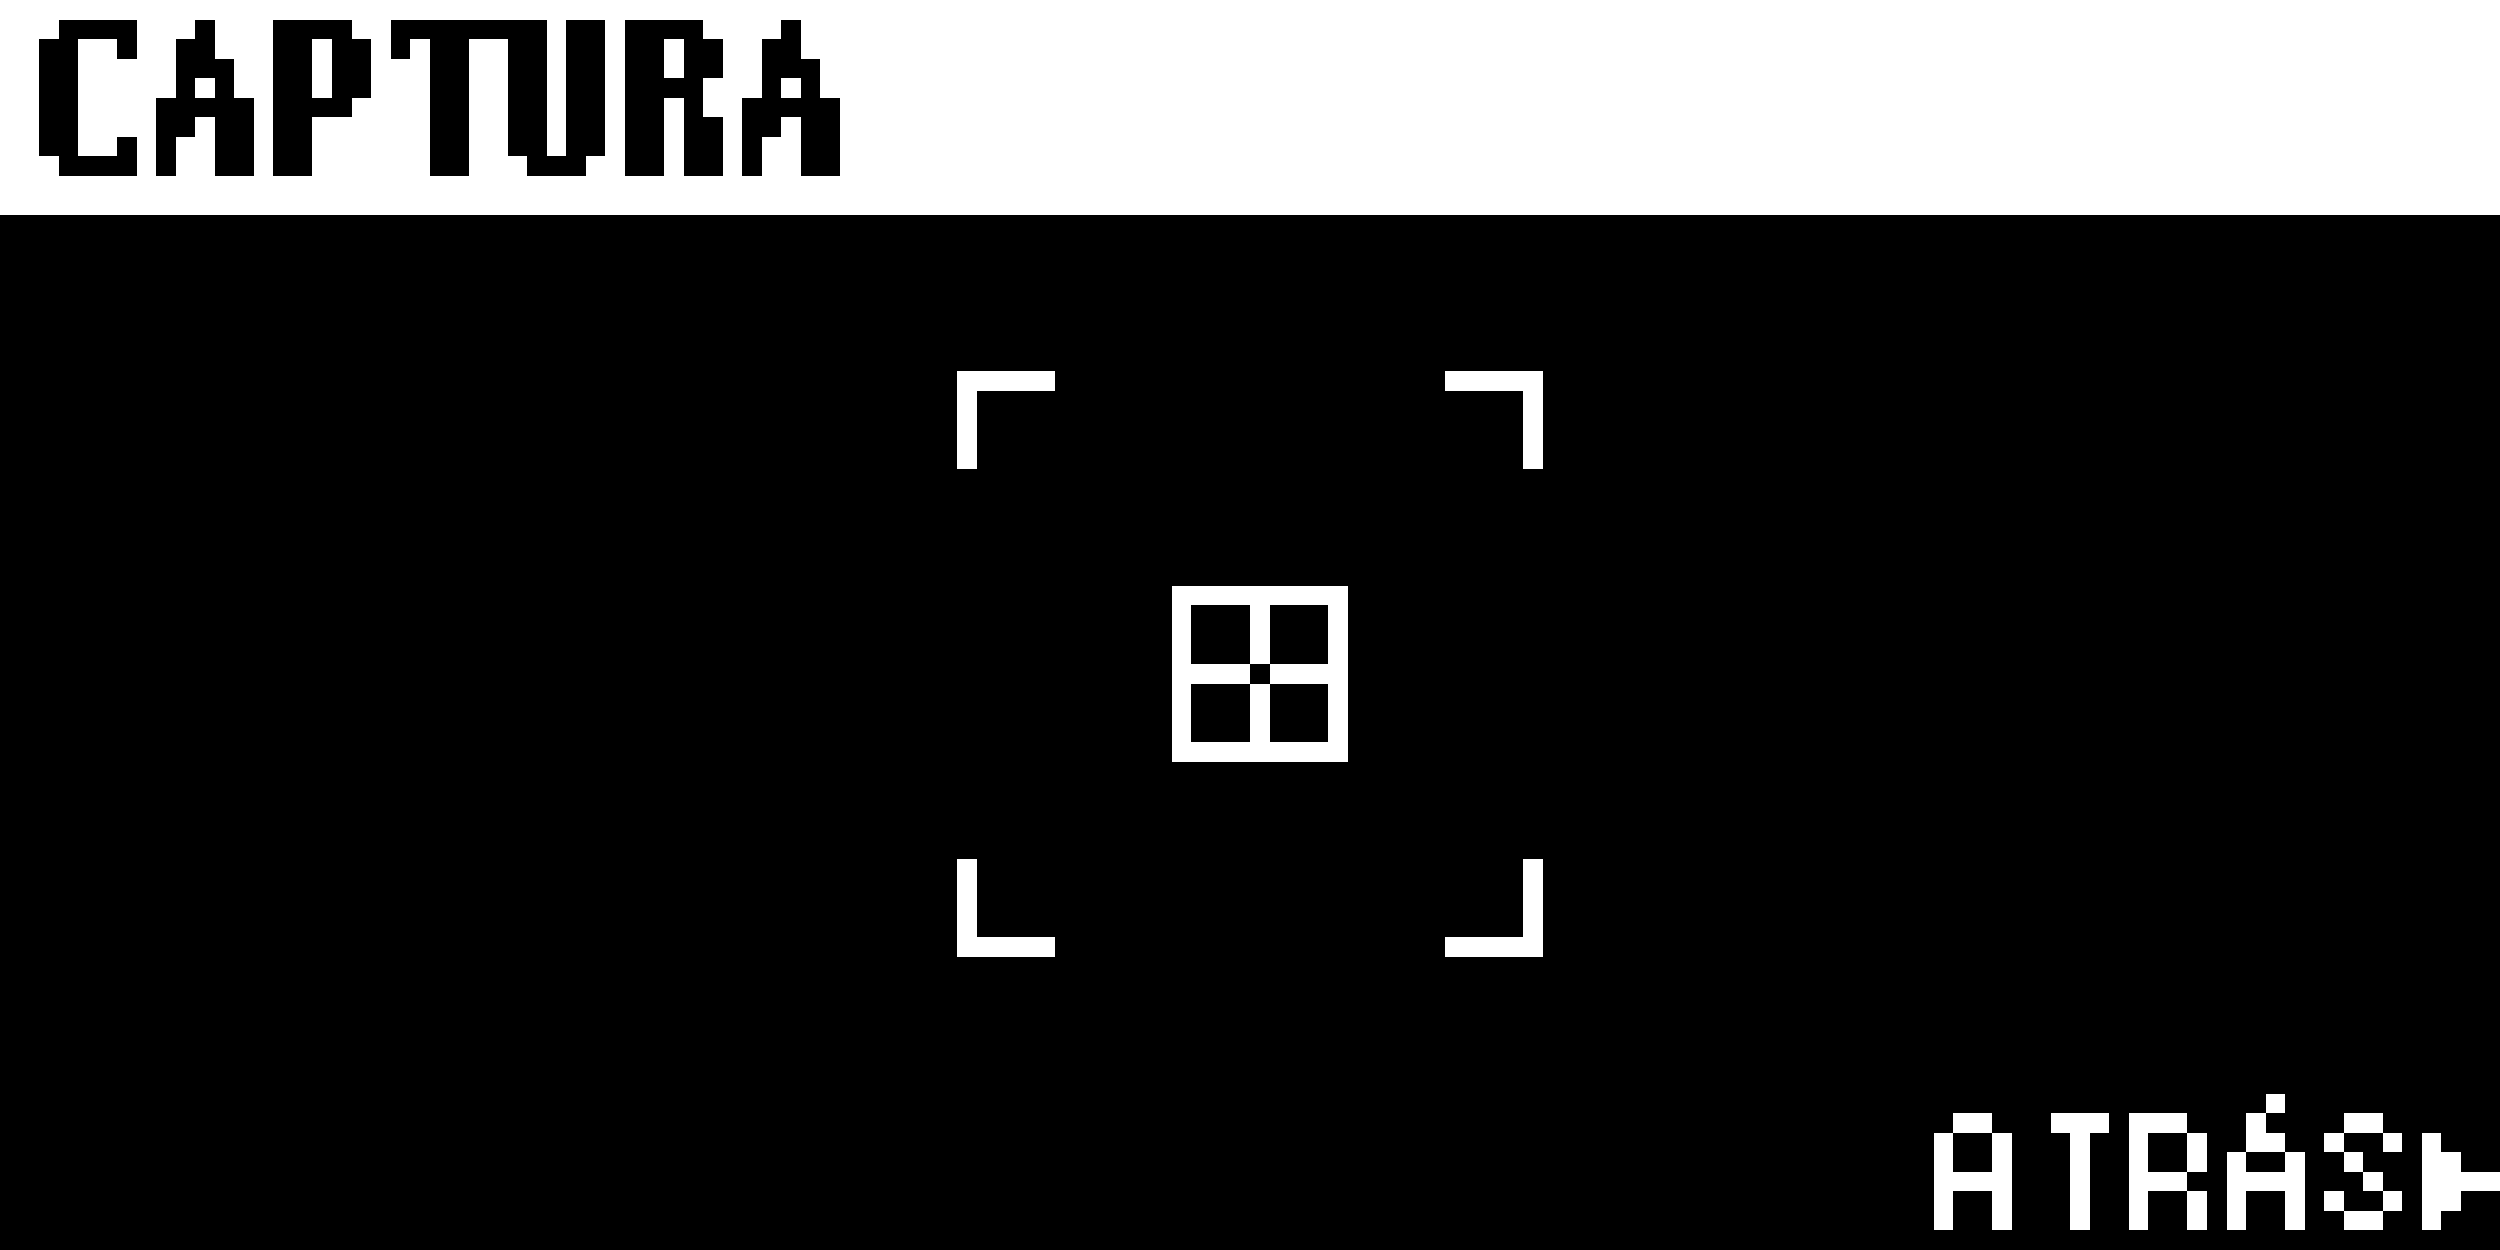
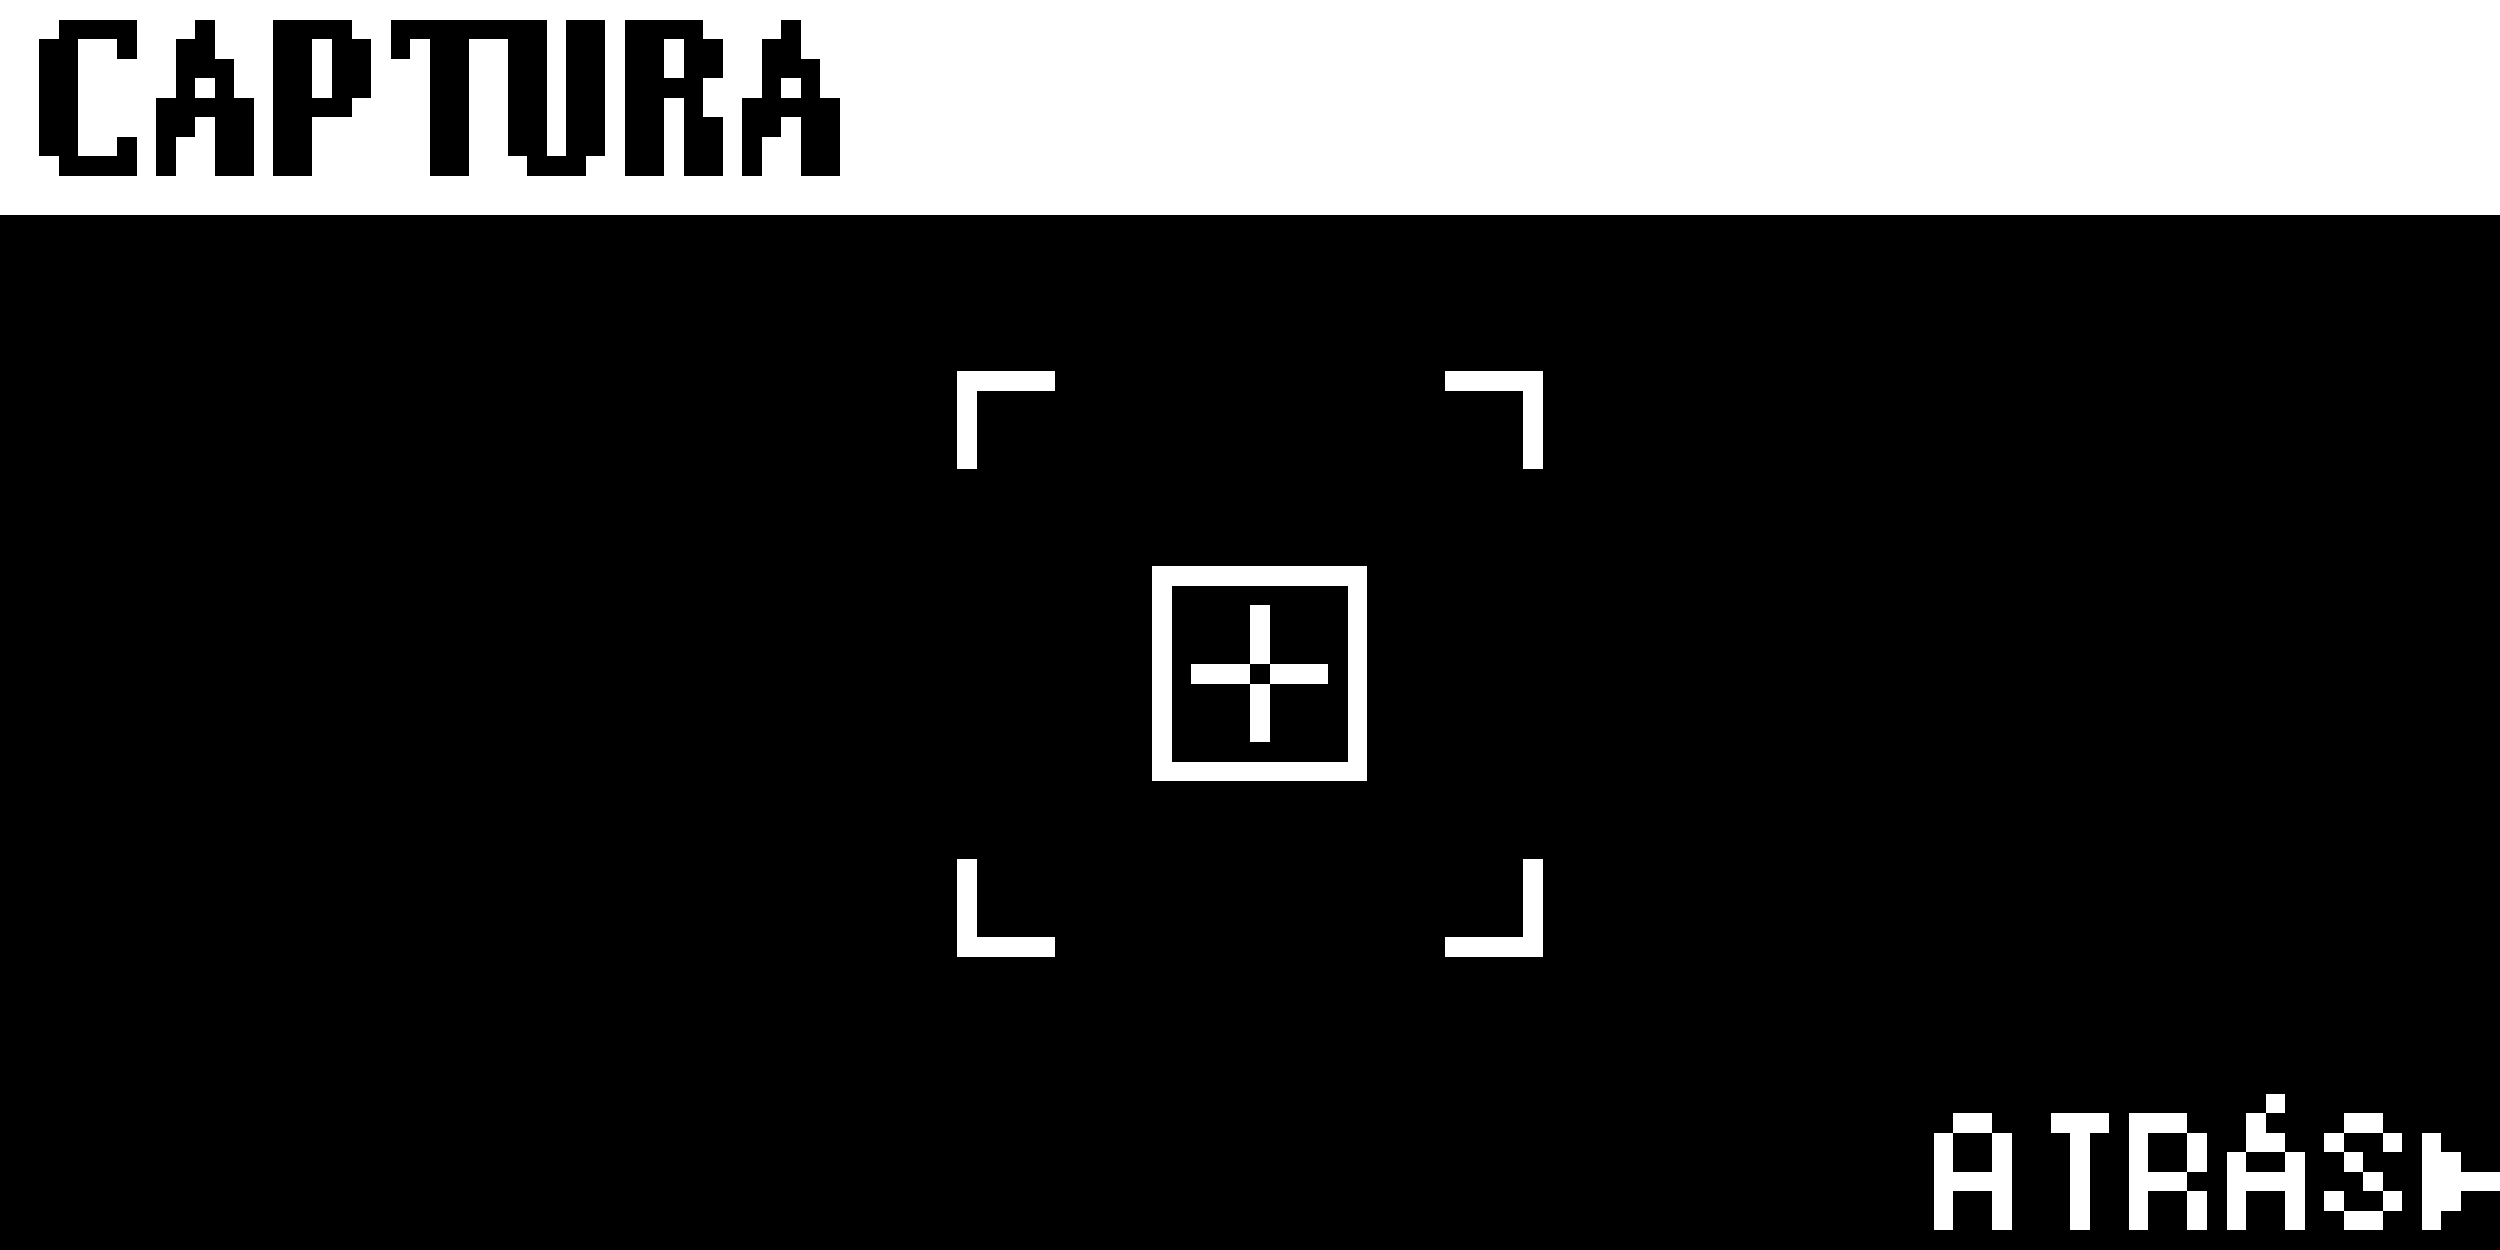
<svg xmlns="http://www.w3.org/2000/svg" viewBox="0 0 128 64" width="128" height="64" shape-rendering="crispEdges">
  <rect width="128" height="64" fill="#000" />
  <g fill="#fff">
    <rect x="0" y="0" width="128" height="1" />
    <rect x="0" y="1" width="3" height="1" />
    <rect x="7" y="1" width="3" height="1" />
    <rect x="11" y="1" width="3" height="1" />
    <rect x="18" y="1" width="2" height="1" />
    <rect x="28" y="1" width="1" height="1" />
    <rect x="31" y="1" width="1" height="1" />
    <rect x="36" y="1" width="4" height="1" />
    <rect x="41" y="1" width="87" height="1" />
    <rect x="0" y="2" width="2" height="1" />
    <rect x="4" y="2" width="2" height="1" />
    <rect x="7" y="2" width="2" height="1" />
    <rect x="11" y="2" width="3" height="1" />
    <rect x="16" y="2" width="1" height="1" />
    <rect x="19" y="2" width="1" height="1" />
    <rect x="21" y="2" width="1" height="1" />
    <rect x="24" y="2" width="2" height="1" />
    <rect x="28" y="2" width="1" height="1" />
    <rect x="31" y="2" width="1" height="1" />
    <rect x="34" y="2" width="1" height="1" />
    <rect x="37" y="2" width="2" height="1" />
    <rect x="41" y="2" width="87" height="1" />
    <rect x="0" y="3" width="2" height="1" />
    <rect x="4" y="3" width="5" height="1" />
    <rect x="12" y="3" width="2" height="1" />
    <rect x="16" y="3" width="1" height="1" />
    <rect x="19" y="3" width="3" height="1" />
    <rect x="24" y="3" width="2" height="1" />
    <rect x="28" y="3" width="1" height="1" />
    <rect x="31" y="3" width="1" height="1" />
    <rect x="34" y="3" width="1" height="1" />
    <rect x="37" y="3" width="2" height="1" />
    <rect x="42" y="3" width="86" height="1" />
    <rect x="0" y="4" width="2" height="1" />
    <rect x="4" y="4" width="5" height="1" />
    <rect x="10" y="4" width="1" height="1" />
    <rect x="12" y="4" width="2" height="1" />
    <rect x="16" y="4" width="1" height="1" />
    <rect x="19" y="4" width="3" height="1" />
    <rect x="24" y="4" width="2" height="1" />
    <rect x="28" y="4" width="1" height="1" />
    <rect x="31" y="4" width="1" height="1" />
    <rect x="36" y="4" width="3" height="1" />
    <rect x="40" y="4" width="1" height="1" />
    <rect x="42" y="4" width="86" height="1" />
    <rect x="0" y="5" width="2" height="1" />
    <rect x="4" y="5" width="4" height="1" />
    <rect x="13" y="5" width="1" height="1" />
    <rect x="18" y="5" width="4" height="1" />
    <rect x="24" y="5" width="2" height="1" />
    <rect x="28" y="5" width="1" height="1" />
    <rect x="31" y="5" width="1" height="1" />
    <rect x="34" y="5" width="1" height="1" />
    <rect x="36" y="5" width="2" height="1" />
    <rect x="43" y="5" width="85" height="1" />
    <rect x="0" y="6" width="2" height="1" />
    <rect x="4" y="6" width="4" height="1" />
    <rect x="10" y="6" width="1" height="1" />
    <rect x="13" y="6" width="1" height="1" />
    <rect x="16" y="6" width="6" height="1" />
    <rect x="24" y="6" width="2" height="1" />
    <rect x="28" y="6" width="1" height="1" />
    <rect x="31" y="6" width="1" height="1" />
    <rect x="34" y="6" width="1" height="1" />
    <rect x="37" y="6" width="1" height="1" />
    <rect x="40" y="6" width="1" height="1" />
    <rect x="43" y="6" width="85" height="1" />
    <rect x="0" y="7" width="2" height="1" />
    <rect x="4" y="7" width="2" height="1" />
    <rect x="7" y="7" width="1" height="1" />
    <rect x="9" y="7" width="2" height="1" />
    <rect x="13" y="7" width="1" height="1" />
    <rect x="16" y="7" width="6" height="1" />
    <rect x="24" y="7" width="2" height="1" />
    <rect x="28" y="7" width="1" height="1" />
    <rect x="31" y="7" width="1" height="1" />
    <rect x="34" y="7" width="1" height="1" />
    <rect x="37" y="7" width="1" height="1" />
    <rect x="39" y="7" width="2" height="1" />
    <rect x="43" y="7" width="85" height="1" />
    <rect x="0" y="8" width="3" height="1" />
    <rect x="7" y="8" width="1" height="1" />
    <rect x="9" y="8" width="2" height="1" />
    <rect x="13" y="8" width="1" height="1" />
    <rect x="16" y="8" width="6" height="1" />
    <rect x="24" y="8" width="3" height="1" />
    <rect x="30" y="8" width="2" height="1" />
    <rect x="34" y="8" width="1" height="1" />
    <rect x="37" y="8" width="1" height="1" />
    <rect x="39" y="8" width="2" height="1" />
    <rect x="43" y="8" width="85" height="1" />
    <rect x="0" y="9" width="128" height="1" />
    <rect x="0" y="10" width="128" height="1" />
    <rect x="49" y="19" width="5" height="1" />
    <rect x="74" y="19" width="5" height="1" />
    <rect x="49" y="20" width="1" height="1" />
    <rect x="78" y="20" width="1" height="1" />
    <rect x="49" y="21" width="1" height="1" />
    <rect x="78" y="21" width="1" height="1" />
    <rect x="49" y="22" width="1" height="1" />
    <rect x="78" y="22" width="1" height="1" />
    <rect x="49" y="23" width="1" height="1" />
    <rect x="78" y="23" width="1" height="1" />
-     <rect x="60" y="30" width="9" height="1" />
-     <rect x="60" y="31" width="1" height="1" />
+     <rect x="59" y="29" width="11" height="1" />
+     <rect x="59" y="30" width="1" height="1" />
+     <rect x="69" y="30" width="1" height="1" />
+     <rect x="59" y="31" width="1" height="1" />
    <rect x="64" y="31" width="1" height="1" />
-     <rect x="68" y="31" width="1" height="1" />
-     <rect x="60" y="32" width="1" height="1" />
+     <rect x="69" y="31" width="1" height="1" />
+     <rect x="59" y="32" width="1" height="1" />
    <rect x="64" y="32" width="1" height="1" />
-     <rect x="68" y="32" width="1" height="1" />
-     <rect x="60" y="33" width="1" height="1" />
+     <rect x="69" y="32" width="1" height="1" />
+     <rect x="59" y="33" width="1" height="1" />
    <rect x="64" y="33" width="1" height="1" />
-     <rect x="68" y="33" width="1" height="1" />
-     <rect x="60" y="34" width="4" height="1" />
-     <rect x="65" y="34" width="4" height="1" />
-     <rect x="60" y="35" width="1" height="1" />
+     <rect x="69" y="33" width="1" height="1" />
+     <rect x="59" y="34" width="1" height="1" />
+     <rect x="61" y="34" width="3" height="1" />
+     <rect x="65" y="34" width="3" height="1" />
+     <rect x="69" y="34" width="1" height="1" />
+     <rect x="59" y="35" width="1" height="1" />
    <rect x="64" y="35" width="1" height="1" />
-     <rect x="68" y="35" width="1" height="1" />
-     <rect x="60" y="36" width="1" height="1" />
+     <rect x="69" y="35" width="1" height="1" />
+     <rect x="59" y="36" width="1" height="1" />
    <rect x="64" y="36" width="1" height="1" />
-     <rect x="68" y="36" width="1" height="1" />
-     <rect x="60" y="37" width="1" height="1" />
+     <rect x="69" y="36" width="1" height="1" />
+     <rect x="59" y="37" width="1" height="1" />
    <rect x="64" y="37" width="1" height="1" />
-     <rect x="68" y="37" width="1" height="1" />
-     <rect x="60" y="38" width="9" height="1" />
+     <rect x="69" y="37" width="1" height="1" />
+     <rect x="59" y="38" width="1" height="1" />
+     <rect x="69" y="38" width="1" height="1" />
+     <rect x="59" y="39" width="11" height="1" />
    <rect x="49" y="44" width="1" height="1" />
    <rect x="78" y="44" width="1" height="1" />
    <rect x="49" y="45" width="1" height="1" />
    <rect x="78" y="45" width="1" height="1" />
    <rect x="49" y="46" width="1" height="1" />
    <rect x="78" y="46" width="1" height="1" />
    <rect x="49" y="47" width="1" height="1" />
    <rect x="78" y="47" width="1" height="1" />
    <rect x="49" y="48" width="5" height="1" />
    <rect x="74" y="48" width="5" height="1" />
    <rect x="116" y="56" width="1" height="1" />
    <rect x="100" y="57" width="2" height="1" />
    <rect x="105" y="57" width="3" height="1" />
    <rect x="109" y="57" width="3" height="1" />
    <rect x="115" y="57" width="1" height="1" />
    <rect x="120" y="57" width="2" height="1" />
    <rect x="99" y="58" width="1" height="1" />
    <rect x="102" y="58" width="1" height="1" />
    <rect x="106" y="58" width="1" height="1" />
    <rect x="109" y="58" width="1" height="1" />
    <rect x="112" y="58" width="1" height="1" />
    <rect x="115" y="58" width="2" height="1" />
    <rect x="119" y="58" width="1" height="1" />
    <rect x="122" y="58" width="1" height="1" />
    <rect x="124" y="58" width="1" height="1" />
    <rect x="99" y="59" width="1" height="1" />
    <rect x="102" y="59" width="1" height="1" />
    <rect x="106" y="59" width="1" height="1" />
    <rect x="109" y="59" width="1" height="1" />
    <rect x="112" y="59" width="1" height="1" />
    <rect x="114" y="59" width="1" height="1" />
    <rect x="117" y="59" width="1" height="1" />
    <rect x="120" y="59" width="1" height="1" />
    <rect x="124" y="59" width="2" height="1" />
    <rect x="99" y="60" width="4" height="1" />
    <rect x="106" y="60" width="1" height="1" />
    <rect x="109" y="60" width="3" height="1" />
    <rect x="114" y="60" width="4" height="1" />
    <rect x="121" y="60" width="1" height="1" />
    <rect x="124" y="60" width="4" height="1" />
    <rect x="99" y="61" width="1" height="1" />
    <rect x="102" y="61" width="1" height="1" />
    <rect x="106" y="61" width="1" height="1" />
    <rect x="109" y="61" width="1" height="1" />
    <rect x="112" y="61" width="1" height="1" />
    <rect x="114" y="61" width="1" height="1" />
    <rect x="117" y="61" width="1" height="1" />
    <rect x="119" y="61" width="1" height="1" />
    <rect x="122" y="61" width="1" height="1" />
    <rect x="124" y="61" width="2" height="1" />
    <rect x="99" y="62" width="1" height="1" />
    <rect x="102" y="62" width="1" height="1" />
    <rect x="106" y="62" width="1" height="1" />
    <rect x="109" y="62" width="1" height="1" />
    <rect x="112" y="62" width="1" height="1" />
    <rect x="114" y="62" width="1" height="1" />
    <rect x="117" y="62" width="1" height="1" />
    <rect x="120" y="62" width="2" height="1" />
    <rect x="124" y="62" width="1" height="1" />
  </g>
</svg>
